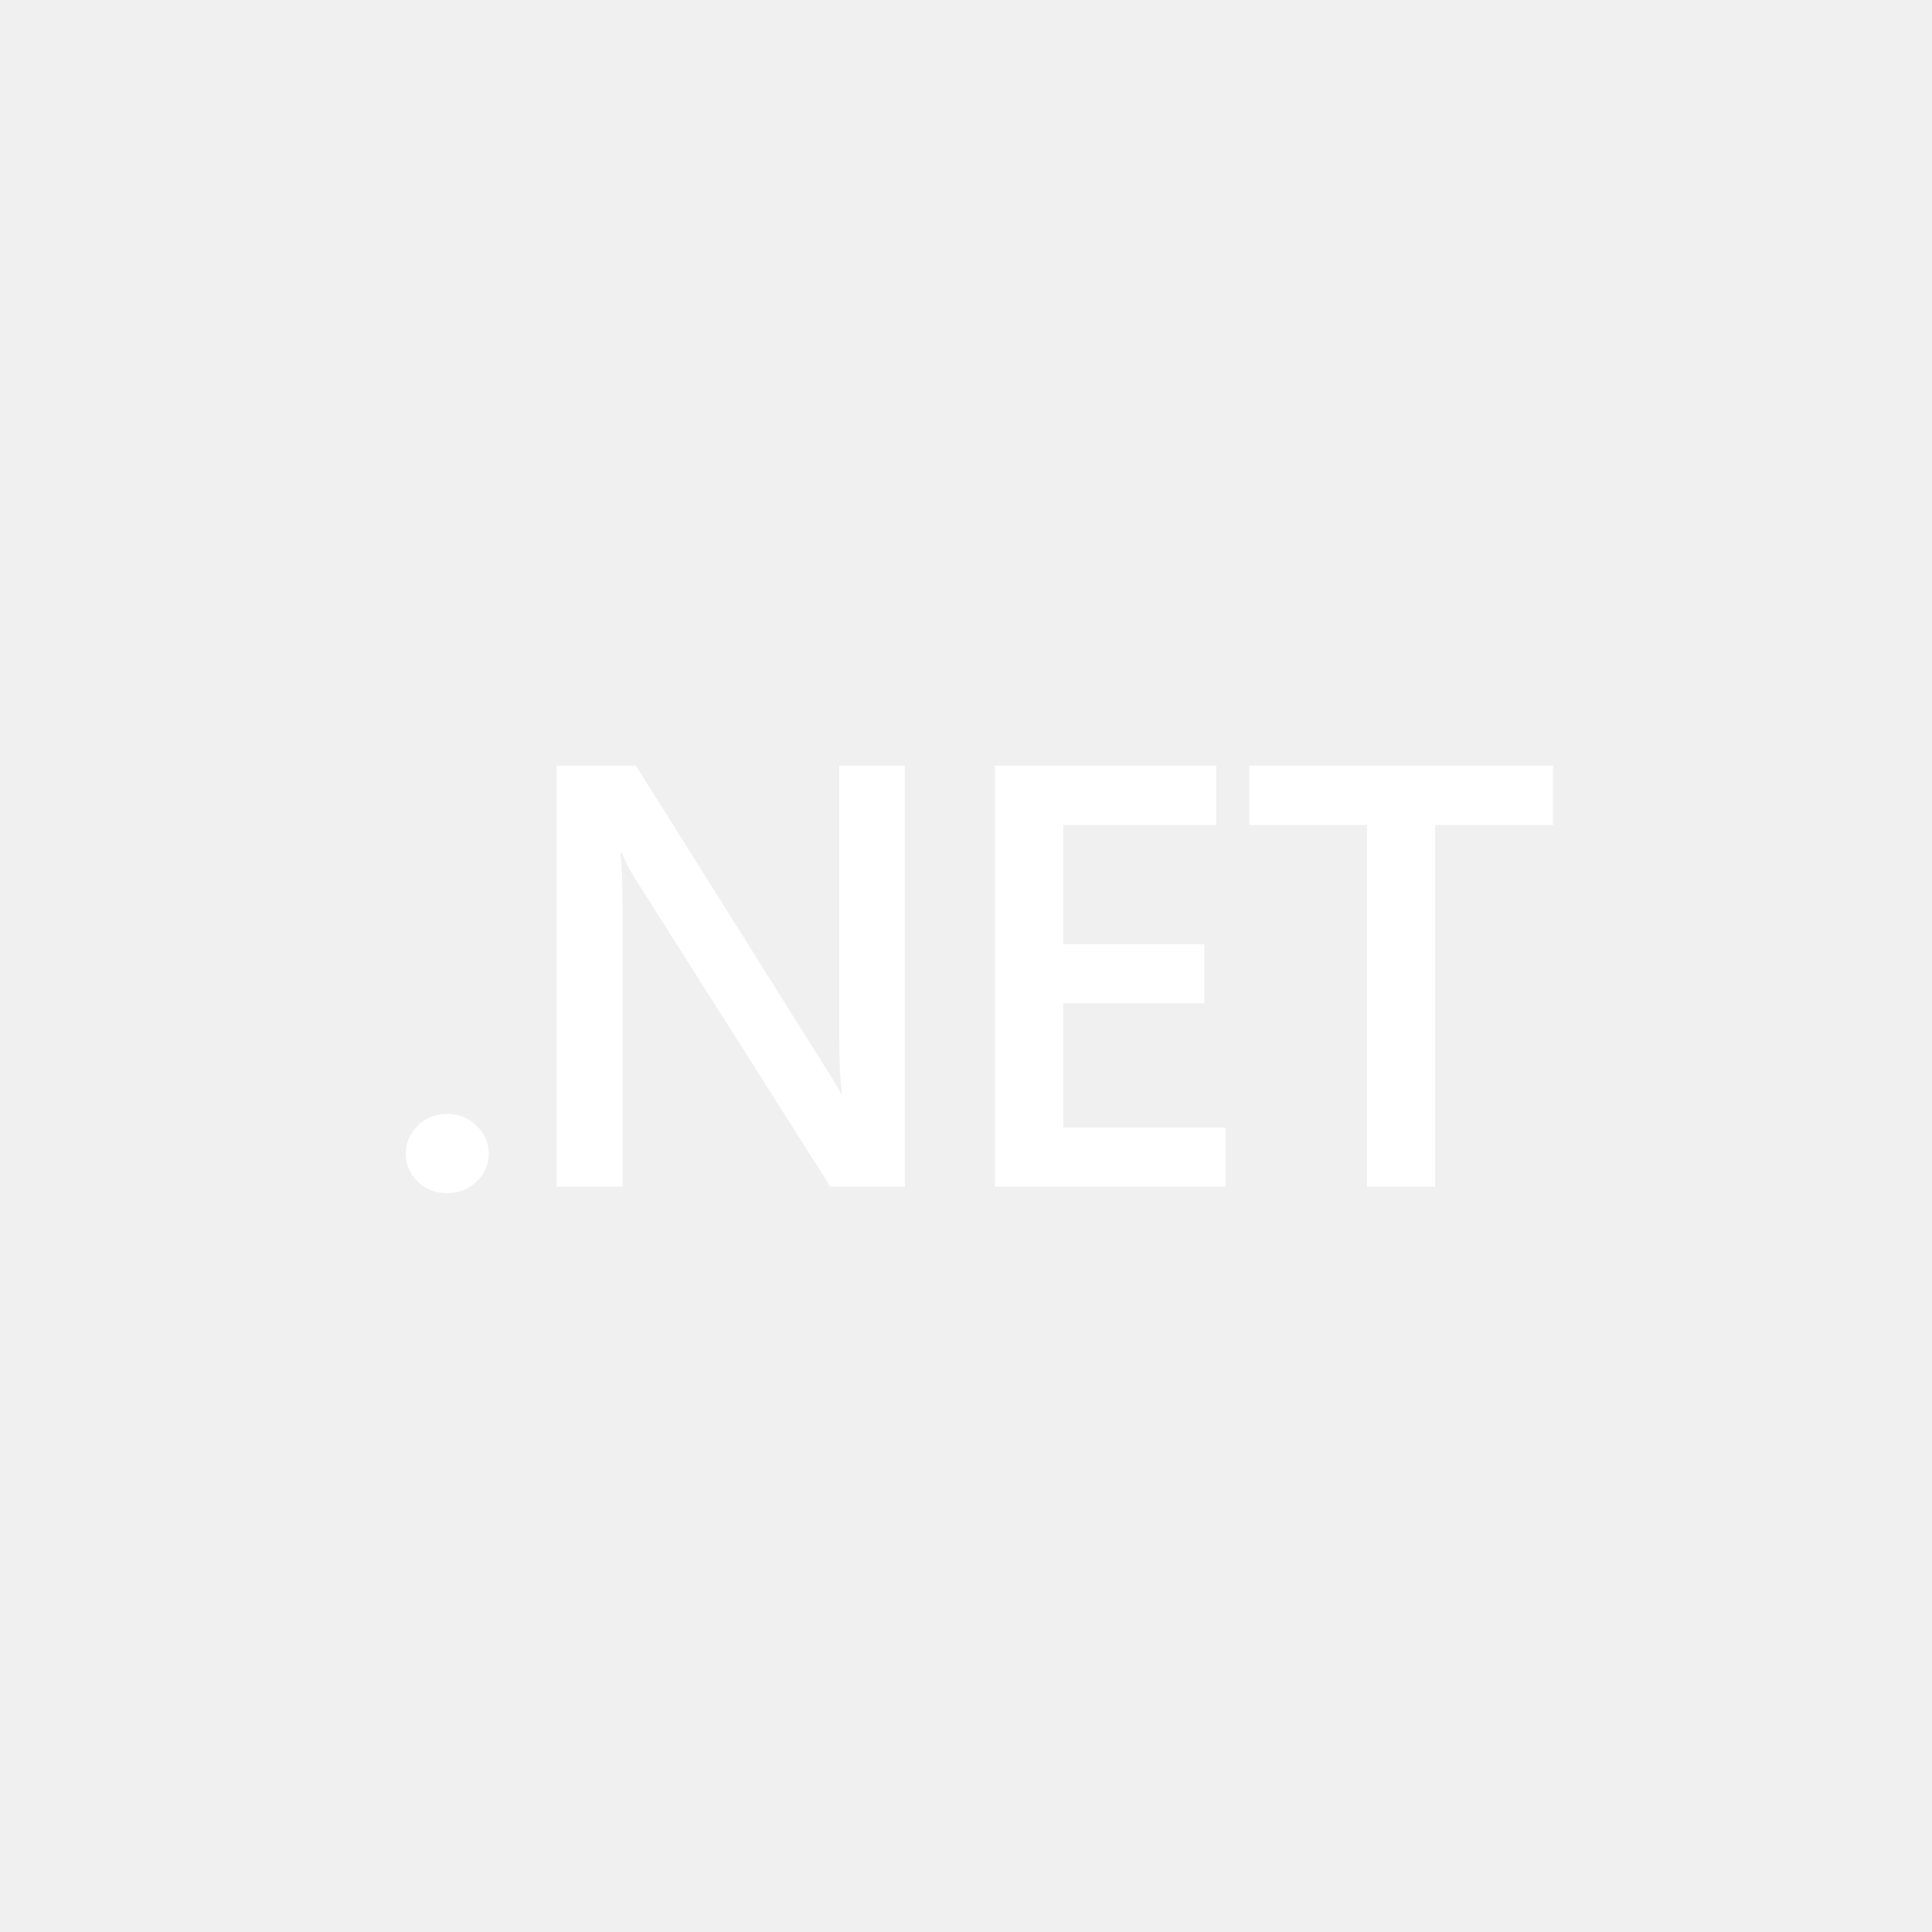
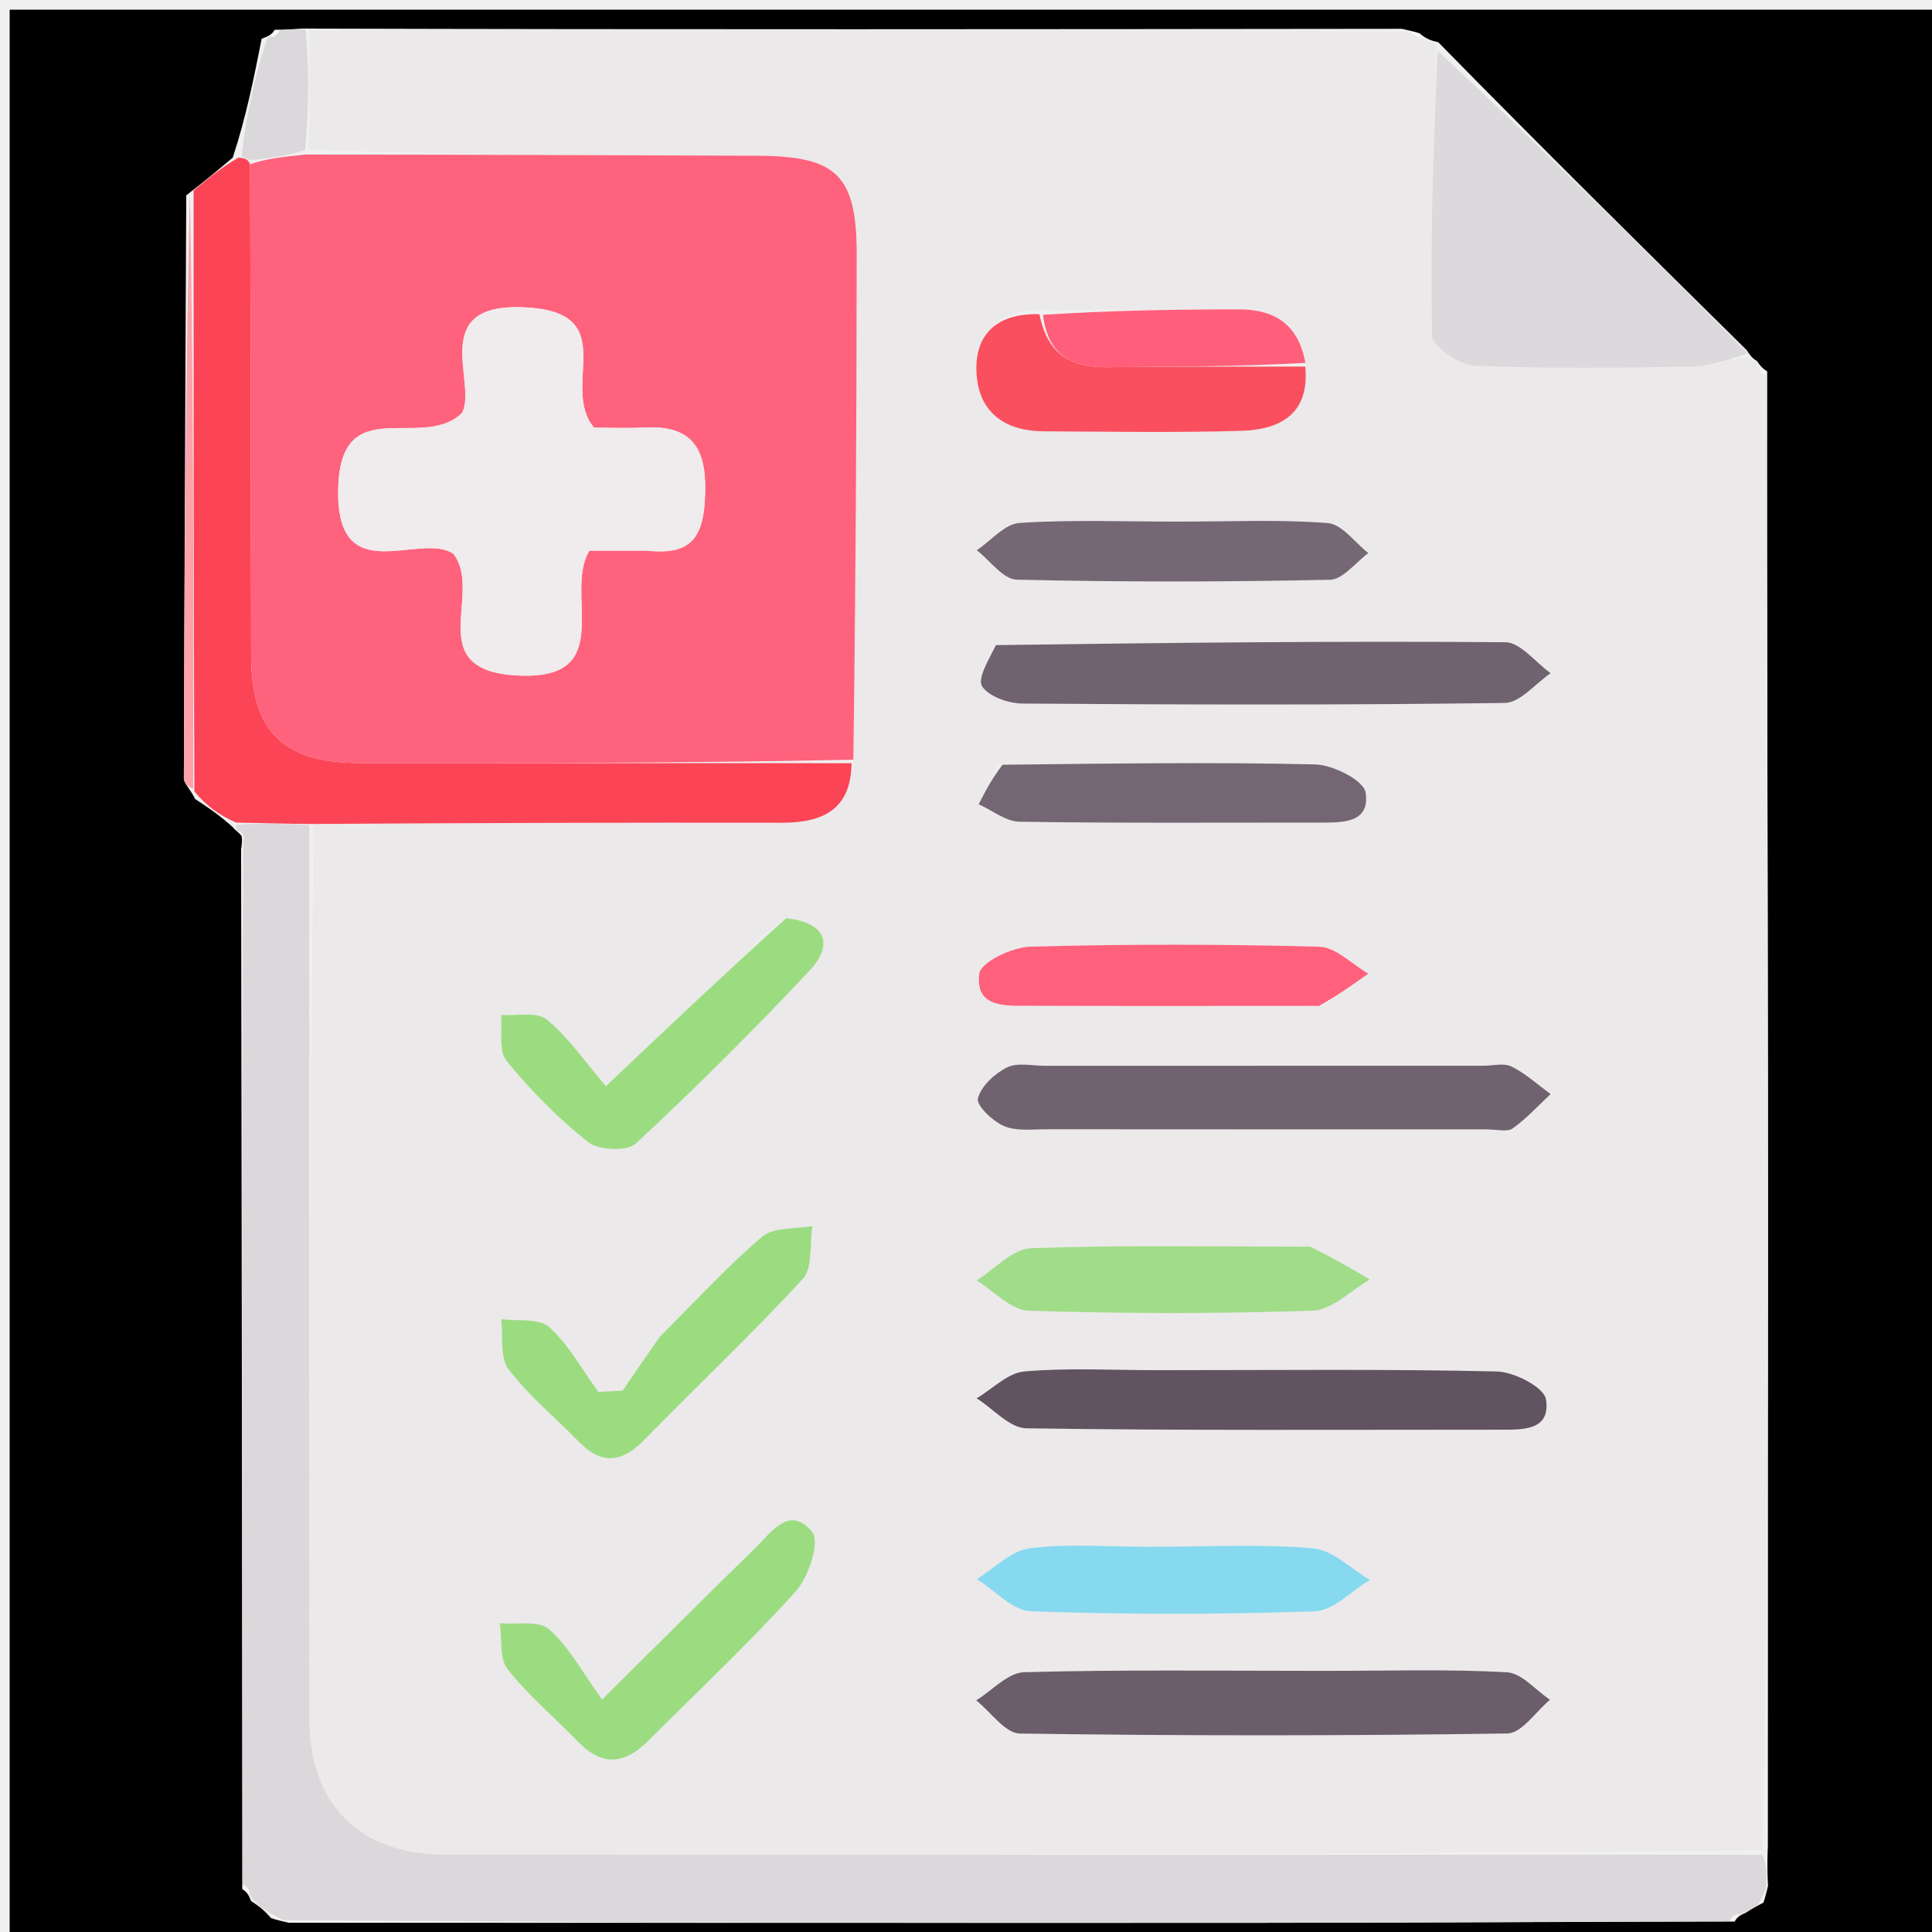
- <svg xmlns="http://www.w3.org/2000/svg" width="456" height="456" viewBox="0 0 456 456" version="1.1" xml:space="preserve" style="fill-rule:evenodd;clip-rule:evenodd;stroke-linejoin:round;stroke-miterlimit:2;">
-   <path d="m 105.5,281.609 c -2.703,0 -5.001,-0.9 -6.893,-2.702 -1.892,-1.848 -2.838,-4.042 -2.838,-6.582 0,-2.587 0.946,-4.804 2.838,-6.652 1.892,-1.848 4.19,-2.772 6.893,-2.772 2.748,0 5.068,0.924 6.96,2.772 1.937,1.848 2.906,4.064 2.906,6.652 0,2.54 -0.968,4.734 -2.906,6.582 -1.892,1.802 -4.212,2.702 -6.96,2.702 z" style="fill:#ffffff;fill-rule:nonzero;stroke-width:0.838" />
-   <path d="M 213.561,280.084 H 195.99 L 149.7,207.054 c -1.171,-1.848 -2.14,-3.765 -2.906,-5.751 h -0.406 c 0.361,2.125 0.541,6.675 0.541,13.65 v 65.132 h -15.543 v -99.36 h 18.719 l 44.737,71.298 c 1.892,2.957 3.109,4.989 3.649,6.098 h 0.27 c -0.45,-2.632 -0.676,-7.09 -0.676,-13.373 v -64.023 h 15.476 z" style="fill:#ffffff;fill-rule:nonzero;stroke-width:0.838" />
-   <path d="m 289.251,280.084 h -54.401 v -99.36 h 52.238 v 13.997 h -36.154 v 28.131 h 33.316 v 13.927 h -33.316 v 29.378 h 38.316 z" style="fill:#ffffff;fill-rule:nonzero;stroke-width:0.838" />
-   <path d="M 366.565,194.721 H 338.722 v 85.363 h -16.084 v -85.363 h -27.775 v -13.997 h 71.701 z" style="fill:#ffffff;fill-rule:nonzero;stroke-width:0.838" />
+ <svg xmlns="http://www.w3.org/2000/svg" version="1.1" id="Layer_1" x="0px" y="0px" width="100%" viewBox="0 0 200 200" enable-background="new 0 0 200 200" xml:space="preserve">
+   <path fill="#000000" opacity="1" stroke="none" d=" M1,74   C1,49.333 1,25.167 1,1   C67.667,1 134.333,1 201,1   C201,67.667 201,134.333 201,201   C134.333,201 67.667,201 1,201   C1,158.833 1,116.667 1,74  M27.087,4.007   C26.294,8.017 25.501,12.027 24.096,16.318   C22.744,17.453 21.392,18.587 19.28,20.227   C19.185,40.342 19.082,60.457 19.034,80.573   C19.033,81.08 19.631,81.589 20.202,82.712   C21.467,83.546 22.731,84.381 24.127,85.655   C24.323,85.926 24.587,86.059 25.004,86.515   C25.004,86.515 25.129,86.967 24.959,87.895   C25.015,123.605 25.071,159.315 25.077,195.565   C25.376,195.749 25.674,195.933 25.99,196.798   C26.622,197.209 27.253,197.62 28.044,198.547   C28.352,198.656 28.66,198.766 29.896,199.042   C63.649,199.047 97.402,199.072 131.155,199.048   C147.112,199.037 163.069,198.934 179.565,198.923   C179.746,198.624 179.926,198.324 180.713,198.014   C181.157,197.727 181.6,197.44 182.551,196.962   C182.656,196.653 182.762,196.343 183.024,195.234   C182.973,194.152 182.922,193.07 183.008,191.061   C183.012,164.965 183.039,138.869 183.014,112.773   C182.99,88.177 182.912,63.581 182.94,38.441   C182.638,38.255 182.337,38.068 181.9,37.388   C181.614,37.218 181.328,37.047 180.819,36.25   C170.253,25.818 159.688,15.386 148.889,4.372   C148.297,4.236 147.706,4.1 146.951,3.449   C146.643,3.347 146.335,3.246 145.098,2.983   C107.402,3.025 69.706,3.068 31.257,2.959   C30.495,3.016 29.733,3.074 28.434,3.081   C28.252,3.379 28.071,3.677 27.087,4.007  z" />
+   <path fill="#ECE9EB" opacity="1" stroke="none" d=" M147.114,3.964   C147.706,4.1 148.297,4.236 148.7,4.955   C148.353,15.277 148.048,25.019 148.241,34.75   C148.263,35.862 151.032,37.785 152.593,37.854   C160.03,38.184 167.49,38.083 174.939,37.954   C176.979,37.918 179.007,37.253 181.041,36.877   C181.328,37.047 181.614,37.218 182.055,37.854   C182.349,38.616 182.566,38.838 182.858,38.985   C182.912,63.581 182.99,88.177 183.014,112.773   C183.039,138.869 183.012,164.965 182.48,191.533   C136.688,192.004 91.424,192.01 46.161,191.995   C37.168,191.992 32.006,186.788 32.005,177.742   C31.999,146.957 32.017,116.171 32.485,85.297   C48.939,85.19 64.933,85.145 80.926,85.171   C85.183,85.177 88.09,83.811 88.34,78.645   C88.581,60.999 88.668,43.714 88.687,26.43   C88.697,18.13 86.661,16.155 78.379,16.122   C62.923,16.062 47.466,16.002 32.006,15.483   C32.006,11.053 32.008,7.082 32.01,3.11   C69.706,3.068 107.402,3.025 145.697,3.254   C146.541,3.722 146.814,3.869 147.114,3.964  M135.149,37.185   C134.396,33.439 131.79,32.034 128.305,32.03   C121.521,32.022 114.736,32.149 107.207,32.089   C102.949,32.4 100.75,34.854 101.11,38.949   C101.455,42.857 104.21,44.636 108.044,44.652   C114.863,44.681 121.688,44.804 128.501,44.6   C132.555,44.478 135.592,42.822 135.149,37.185  M154.142,116.91   C154.973,116.901 156.033,117.214 156.589,116.818   C158.019,115.799 159.225,114.466 160.521,113.259   C159.186,112.285 157.939,111.134 156.48,110.409   C155.679,110.011 154.522,110.327 153.525,110.327   C138.407,110.326 123.289,110.325 108.171,110.329   C106.843,110.33 105.31,109.963 104.24,110.501   C102.961,111.143 101.552,112.442 101.231,113.716   C101.05,114.435 102.773,116.076 103.947,116.576   C105.234,117.123 106.876,116.899 108.364,116.9   C123.315,116.917 138.267,116.91 154.142,116.91  M102.704,66.936   C102.302,68.358 101.144,70.303 101.68,71.074   C102.425,72.147 104.433,72.824 105.907,72.834   C122.529,72.951 139.155,72.996 155.775,72.768   C157.371,72.746 158.941,70.764 160.523,69.691   C158.957,68.573 157.399,66.494 155.825,66.482   C138.382,66.347 120.936,66.533 102.704,66.936  M136.5,172.967   C126.339,172.968 116.174,172.83 106.02,173.106   C104.34,173.151 102.709,175.004 101.056,176.022   C102.562,177.219 104.054,179.434 105.577,179.456   C122.398,179.703 139.224,179.701 156.045,179.449   C157.533,179.427 158.987,177.176 160.458,175.96   C158.968,174.964 157.521,173.193 155.983,173.11   C149.837,172.777 143.663,172.969 136.5,172.967  M119.502,141.84   C115.008,141.84 110.491,141.578 106.033,141.974   C104.32,142.127 102.741,143.782 101.102,144.752   C102.817,145.835 104.518,147.834 106.249,147.859   C122.556,148.099 138.869,148.001 155.179,148.002   C157.547,148.002 160.556,148.152 160.04,144.857   C159.846,143.617 156.754,142.014 154.95,141.973   C143.472,141.711 131.985,141.84 119.502,141.84  M67.294,180.024   C72.352,174.968 77.582,170.064 82.36,164.756   C83.698,163.27 84.903,159.649 84.103,158.634   C81.775,155.678 79.842,158.636 78.144,160.289   C73.302,165.005 68.525,169.79 62.33,175.927   C60.289,173.11 58.916,170.492 56.847,168.66   C55.788,167.723 53.482,168.194 51.74,168.028   C51.976,169.65 51.677,171.694 52.555,172.812   C54.699,175.538 57.419,177.805 59.85,180.314   C62.113,182.651 64.379,182.871 67.294,180.024  M81.003,95.12   C75.154,100.66 69.305,106.201 62.719,112.44   C60.593,109.955 58.878,107.417 56.614,105.544   C55.593,104.7 53.476,105.182 51.857,105.063   C52.014,106.679 51.584,108.775 52.439,109.822   C54.946,112.892 57.778,115.78 60.884,118.232   C61.965,119.086 64.924,119.214 65.822,118.379   C72.02,112.621 78.034,106.645 83.815,100.467   C86.136,97.987 85.805,95.552 81.003,95.12  M68.084,138.596   C66.875,140.385 65.667,142.173 64.458,143.961   C63.616,144.002 62.774,144.044 61.933,144.086   C60.278,141.808 58.897,139.228 56.855,137.377   C55.81,136.43 53.582,136.787 51.888,136.555   C52.102,138.316 51.724,140.523 52.648,141.746   C54.728,144.499 57.482,146.737 59.908,149.235   C62.268,151.665 64.381,151.433 66.695,149.061   C72.14,143.482 77.83,138.135 83.098,132.398   C84.161,131.24 83.8,128.775 84.096,126.913   C82.335,127.246 80.091,127.01 78.903,128.018   C75.247,131.121 71.995,134.7 68.084,138.596  M135.17,129.056   C125.686,129.056 116.195,128.868 106.724,129.215   C104.811,129.285 102.973,131.383 101.1,132.546   C102.886,133.641 104.644,135.625 106.463,135.683   C116.269,135.996 126.097,136.015 135.902,135.678   C137.903,135.609 139.837,133.584 141.802,132.461   C139.893,131.326 137.985,130.191 135.17,129.056  M118.508,160.122   C114.525,160.126 110.496,159.779 106.577,160.284   C104.653,160.531 102.932,162.356 101.119,163.467   C102.989,164.63 104.827,166.734 106.735,166.8   C116.516,167.142 126.321,167.14 136.102,166.804   C138.04,166.738 139.909,164.684 141.81,163.547   C139.852,162.406 137.963,160.455 135.923,160.282   C130.485,159.82 124.982,160.123 118.508,160.122  M121.5,53.996   C116.175,53.997 110.836,53.782 105.535,54.135   C104.006,54.237 102.585,55.972 101.114,56.958   C102.49,58.021 103.844,59.973 105.244,60.006   C116.054,60.262 126.874,60.247 137.684,60.018   C139.026,59.99 140.33,58.219 141.651,57.255   C140.259,56.171 138.931,54.267 137.462,54.151   C132.501,53.757 127.49,53.998 121.5,53.996  M136.996,104.127   C138.543,103.014 140.09,101.901 141.638,100.788   C139.948,99.816 138.28,98.05 136.566,98.004   C126.594,97.735 116.606,97.724 106.635,98   C104.768,98.051 101.518,99.62 101.373,100.794   C100.928,104.391 104.18,104.11 106.649,104.119   C116.462,104.153 126.276,104.133 136.996,104.127  M103.359,79.263   C102.677,80.594 101.996,81.925 101.315,83.256   C102.722,83.887 104.121,85.045 105.537,85.066   C115.851,85.224 126.168,85.151 136.483,85.155   C138.853,85.157 141.863,85.283 141.368,82.038   C141.177,80.789 138.001,79.178 136.152,79.133   C125.51,78.879 114.859,79.046 103.359,79.263  z" />
+   <path fill="#DCD7DA" opacity="1" stroke="none" d=" M32.026,85.386   C32.017,116.171 31.999,146.957 32.005,177.742   C32.006,186.788 37.168,191.992 46.161,191.995   C91.424,192.01 136.688,192.004 182.411,191.997   C182.922,193.07 182.973,194.152 182.746,195.765   C182.294,196.566 182.152,196.852 182.043,197.154   C181.6,197.44 181.157,197.727 180.197,198.121   C179.362,198.341 179.144,198.556 179.026,198.873   C163.069,198.934 147.112,199.037 131.155,199.048   C97.402,199.072 63.649,199.047 29.308,198.758   C28.458,198.294 28.18,198.146 27.884,198.031   C27.253,197.62 26.622,197.209 25.88,196.243   C25.659,195.367 25.445,195.146 25.127,195.026   C25.071,159.315 25.015,123.605 25.178,87.326   C25.239,86.524 25.08,86.289 24.921,86.055   C24.587,86.059 24.323,85.926 24.504,85.379   C27.263,85.197 29.644,85.291 32.026,85.386  z" />
+   <path fill="#FB4556" opacity="1" stroke="none" d=" M32.485,85.297   C29.644,85.291 27.263,85.197 24.438,85.159   C22.731,84.381 21.467,83.546 20.122,81.932   C20.041,60.675 20.04,40.198 20.04,19.721   C21.392,18.587 22.744,17.453 24.688,16.312   C25.468,16.397 25.657,16.489 25.888,17.002   C25.951,34.228 25.962,51.034 25.996,67.84   C26.012,75.725 29.295,78.981 37.239,78.989   C54.212,79.007 71.184,79.001 88.157,79.006   C88.09,83.811 85.183,85.177 80.926,85.171   C64.933,85.145 48.939,85.19 32.485,85.297  z" />
+   <path fill="#DCD9DC" opacity="1" stroke="none" d=" M180.93,36.563   C179.007,37.253 176.979,37.918 174.939,37.954   C167.49,38.083 160.03,38.184 152.593,37.854   C151.032,37.785 148.263,35.862 148.241,34.75   C148.048,25.019 148.353,15.277 148.817,5.246   C159.688,15.386 170.253,25.818 180.93,36.563  z" />
+   <path fill="#DBD8DB" opacity="1" stroke="none" d=" M25.846,16.581   C25.657,16.489 25.468,16.397 24.993,16.171   C25.501,12.027 26.294,8.017 27.699,3.885   C28.633,3.659 28.853,3.448 28.971,3.131   C29.733,3.074 30.495,3.016 31.633,3.035   C32.008,7.082 32.006,11.053 31.567,15.543   C29.369,16.234 27.608,16.407 25.846,16.581  z" />
+   <path fill="#FDA2AB" opacity="1" stroke="none" d=" M19.66,19.974   C20.04,40.198 20.041,60.675 19.995,81.624   C19.631,81.589 19.033,81.08 19.034,80.573   C19.082,60.457 19.185,40.342 19.66,19.974  z" />
+   <path fill="#F6F5F6" opacity="1" stroke="none" d=" M24.963,86.285   C25.08,86.289 25.239,86.524 25.263,86.863   C25.129,86.967 25.004,86.515 24.963,86.285  z" />
+   <path fill="#F5F4F5" opacity="1" stroke="none" d=" M182.899,38.713   C182.566,38.838 182.349,38.616 182.122,38.101   C182.337,38.068 182.638,38.255 182.899,38.713  z" />
+   <path fill="#FAF9FA" opacity="1" stroke="none" d=" M147.033,3.707   C146.814,3.869 146.541,3.722 146.161,3.335   C146.335,3.246 146.643,3.347 147.033,3.707  z" />
+   <path fill="#FAF9FA" opacity="1" stroke="none" d=" M28.703,3.106   C28.853,3.448 28.633,3.659 28.101,3.87   C28.071,3.677 28.252,3.379 28.703,3.106  z" />
+   <path fill="#F6F5F6" opacity="1" stroke="none" d=" M25.102,195.295   C25.445,195.146 25.659,195.367 25.871,195.902   C25.674,195.933 25.376,195.749 25.102,195.295  z" />
+   <path fill="#F5F4F5" opacity="1" stroke="none" d=" M182.297,197.058   C182.152,196.852 182.294,196.566 182.668,196.165   C182.762,196.343 182.656,196.653 182.297,197.058  z" />
+   <path fill="#F6F5F6" opacity="1" stroke="none" d=" M27.964,198.289   C28.18,198.146 28.458,198.294 28.844,198.674   C28.66,198.766 28.352,198.656 27.964,198.289  z" />
+   <path fill="#F6F5F6" opacity="1" stroke="none" d=" M179.296,198.898   C179.144,198.556 179.362,198.341 179.894,198.127   C179.926,198.324 179.746,198.624 179.296,198.898  z" />
+   <path fill="#FF627C" opacity="1" stroke="none" d=" M25.888,17.002   C27.608,16.407 29.369,16.234 31.57,16.001   C47.466,16.002 62.923,16.062 78.379,16.122   C86.661,16.155 88.697,18.13 88.687,26.43   C88.668,43.714 88.581,60.999 88.34,78.645   C71.184,79.001 54.212,79.007 37.239,78.989   C29.295,78.981 26.012,75.725 25.996,67.84   C25.962,51.034 25.951,34.228 25.888,17.002  M67.251,57   C72.221,57.608 72.958,54.723 73.004,50.618   C73.052,46.198 71.395,44.056 66.893,44.255   C64.813,44.347 62.726,44.271 61.495,44.271   C57.952,40.043 64.299,32.566 54.844,31.85   C43.968,31.027 49.502,39.653 47.825,42.758   C43.636,46.76 35.331,40.453 35.015,50.428   C34.671,61.294 43.485,54.95 46.944,57.339   C50.05,61.382 43.724,69.211 53.196,69.902   C64.166,70.702 58.261,61.46 61.02,57   C62.731,57 64.54,57 67.251,57  z" />
+   <path fill="#70626F" opacity="1" stroke="none" d=" M153.68,116.91   C138.267,116.91 123.315,116.917 108.364,116.9   C106.876,116.899 105.234,117.123 103.947,116.576   C102.773,116.076 101.05,114.435 101.231,113.716   C101.552,112.442 102.961,111.143 104.24,110.501   C105.31,109.963 106.843,110.33 108.171,110.329   C123.289,110.325 138.407,110.326 153.525,110.327   C154.522,110.327 155.679,110.011 156.48,110.409   C157.939,111.134 159.186,112.285 160.521,113.259   C159.225,114.466 158.019,115.799 156.589,116.818   C156.033,117.214 154.973,116.901 153.68,116.91  z" />
+   <path fill="#70626F" opacity="1" stroke="none" d=" M103.097,66.784   C120.936,66.533 138.382,66.347 155.825,66.482   C157.399,66.494 158.957,68.573 160.523,69.691   C158.941,70.764 157.371,72.746 155.775,72.768   C139.155,72.996 122.529,72.951 105.907,72.834   C104.433,72.824 102.425,72.147 101.68,71.074   C101.144,70.303 102.302,68.358 103.097,66.784  z" />
+   <path fill="#6B5D6A" opacity="1" stroke="none" d=" M137,172.967   C143.663,172.969 149.837,172.777 155.983,173.11   C157.521,173.193 158.968,174.964 160.458,175.96   C158.987,177.176 157.533,179.427 156.045,179.449   C139.224,179.701 122.398,179.703 105.577,179.456   C104.054,179.434 102.562,177.219 101.056,176.022   C102.709,175.004 104.34,173.151 106.02,173.106   C116.174,172.83 126.339,172.968 137,172.967  z" />
+   <path fill="#625361" opacity="1" stroke="none" d=" M120.002,141.84   C131.985,141.84 143.472,141.711 154.95,141.973   C156.754,142.014 159.846,143.617 160.04,144.857   C160.556,148.152 157.547,148.002 155.179,148.002   C138.869,148.001 122.556,148.099 106.249,147.859   C104.518,147.834 102.817,145.835 101.102,144.752   C102.741,143.782 104.32,142.127 106.033,141.974   C110.491,141.578 115.008,141.84 120.002,141.84  z" />
+   <path fill="#9CDC81" opacity="1" stroke="none" d=" M67.031,180.288   C64.379,182.871 62.113,182.651 59.85,180.314   C57.419,177.805 54.699,175.538 52.555,172.812   C51.677,171.694 51.976,169.65 51.74,168.028   C53.482,168.194 55.788,167.723 56.847,168.66   C58.916,170.492 60.289,173.11 62.33,175.927   C68.525,169.79 73.302,165.005 78.144,160.289   C79.842,158.636 81.775,155.678 84.103,158.634   C84.903,159.649 83.698,163.27 82.36,164.756   C77.582,170.064 72.352,174.968 67.031,180.288  z" />
+   <path fill="#9CDC81" opacity="1" stroke="none" d=" M81.38,95.052   C85.805,95.552 86.136,97.987 83.815,100.467   C78.034,106.645 72.02,112.621 65.822,118.379   C64.924,119.214 61.965,119.086 60.884,118.232   C57.778,115.78 54.946,112.892 52.439,109.822   C51.584,108.775 52.014,106.679 51.857,105.063   C53.476,105.182 55.593,104.7 56.614,105.544   C58.878,107.417 60.593,109.955 62.719,112.44   C69.305,106.201 75.154,100.66 81.38,95.052  z" />
+   <path fill="#9BDC81" opacity="1" stroke="none" d=" M68.336,138.345   C71.995,134.7 75.247,131.121 78.903,128.018   C80.091,127.01 82.335,127.246 84.096,126.913   C83.8,128.775 84.161,131.24 83.098,132.398   C77.83,138.135 72.14,143.482 66.695,149.061   C64.381,151.433 62.268,151.665 59.908,149.235   C57.482,146.737 54.728,144.499 52.648,141.746   C51.724,140.523 52.102,138.316 51.888,136.555   C53.582,136.787 55.81,136.43 56.855,137.377   C58.897,139.228 60.278,141.808 61.933,144.086   C62.774,144.044 63.616,144.002 64.458,143.961   C65.667,142.173 66.875,140.385 68.336,138.345  z" />
+   <path fill="#A1DC88" opacity="1" stroke="none" d=" M135.623,129.056   C137.985,130.191 139.893,131.326 141.802,132.461   C139.837,133.584 137.903,135.609 135.902,135.678   C126.097,136.015 116.269,135.996 106.463,135.683   C104.644,135.625 102.886,133.641 101.1,132.546   C102.973,131.383 104.811,129.285 106.724,129.215   C116.195,128.868 125.686,129.056 135.623,129.056  z" />
+   <path fill="#86D9EE" opacity="1" stroke="none" d=" M119.006,160.122   C124.982,160.123 130.485,159.82 135.923,160.282   C137.963,160.455 139.852,162.406 141.81,163.547   C139.909,164.684 138.04,166.738 136.102,166.804   C126.321,167.14 116.516,167.142 106.735,166.8   C104.827,166.734 102.989,164.63 101.119,163.467   C102.932,162.356 104.653,160.531 106.577,160.284   C110.496,159.779 114.525,160.126 119.006,160.122  z" />
+   <path fill="#FA4F5F" opacity="1" stroke="none" d=" M135.121,37.945   C135.592,42.822 132.555,44.478 128.501,44.6   C121.688,44.804 114.863,44.681 108.044,44.652   C104.21,44.636 101.455,42.857 101.11,38.949   C100.75,34.854 102.949,32.4 107.6,32.523   C108.494,36.94 111.097,38.049 114.692,38.011   C121.501,37.938 128.311,37.961 135.121,37.945  z" />
+   <path fill="#756774" opacity="1" stroke="none" d=" M121.999,53.996   C127.49,53.998 132.501,53.757 137.462,54.151   C138.931,54.267 140.259,56.171 141.651,57.255   C140.33,58.219 139.026,59.99 137.684,60.018   C126.874,60.247 116.054,60.262 105.244,60.006   C103.844,59.973 102.49,58.021 101.114,56.958   C102.585,55.972 104.006,54.237 105.535,54.135   C110.836,53.782 116.175,53.997 121.999,53.996  z" />
+   <path fill="#FF607B" opacity="1" stroke="none" d=" M136.542,104.13   C126.276,104.133 116.462,104.153 106.649,104.119   C104.18,104.11 100.928,104.391 101.373,100.794   C101.518,99.62 104.768,98.051 106.635,98   C116.606,97.724 126.594,97.735 136.566,98.004   C138.28,98.05 139.948,99.816 141.638,100.788   C140.09,101.901 138.543,103.014 136.542,104.13  z" />
+   <path fill="#746673" opacity="1" stroke="none" d=" M103.785,79.166   C114.859,79.046 125.51,78.879 136.152,79.133   C138.001,79.178 141.177,80.789 141.368,82.038   C141.863,85.283 138.853,85.157 136.483,85.155   C126.168,85.151 115.851,85.224 105.537,85.066   C104.121,85.045 102.722,83.887 101.315,83.256   C101.996,81.925 102.677,80.594 103.785,79.166  z" />
+   <path fill="#FF5F7A" opacity="1" stroke="none" d=" M135.135,37.565   C128.311,37.961 121.501,37.938 114.692,38.011   C111.097,38.049 108.494,36.94 107.973,32.589   C114.736,32.149 121.521,32.022 128.305,32.03   C131.79,32.034 134.396,33.439 135.135,37.565  z" />
+   <path fill="#F0EBED" opacity="1" stroke="none" d=" M66.8,57   C64.54,57 62.731,57 61.02,57   C58.261,61.46 64.166,70.702 53.196,69.902   C43.724,69.211 50.05,61.382 46.944,57.339   C43.485,54.95 34.671,61.294 35.015,50.428   C35.331,40.453 43.636,46.76 47.825,42.758   C49.502,39.653 43.968,31.027 54.844,31.85   C64.299,32.566 57.952,40.043 61.495,44.271   C62.726,44.271 64.813,44.347 66.893,44.255   C71.395,44.056 73.052,46.198 73.004,50.618   C72.958,54.723 72.221,57.608 66.8,57  z" />
</svg>
